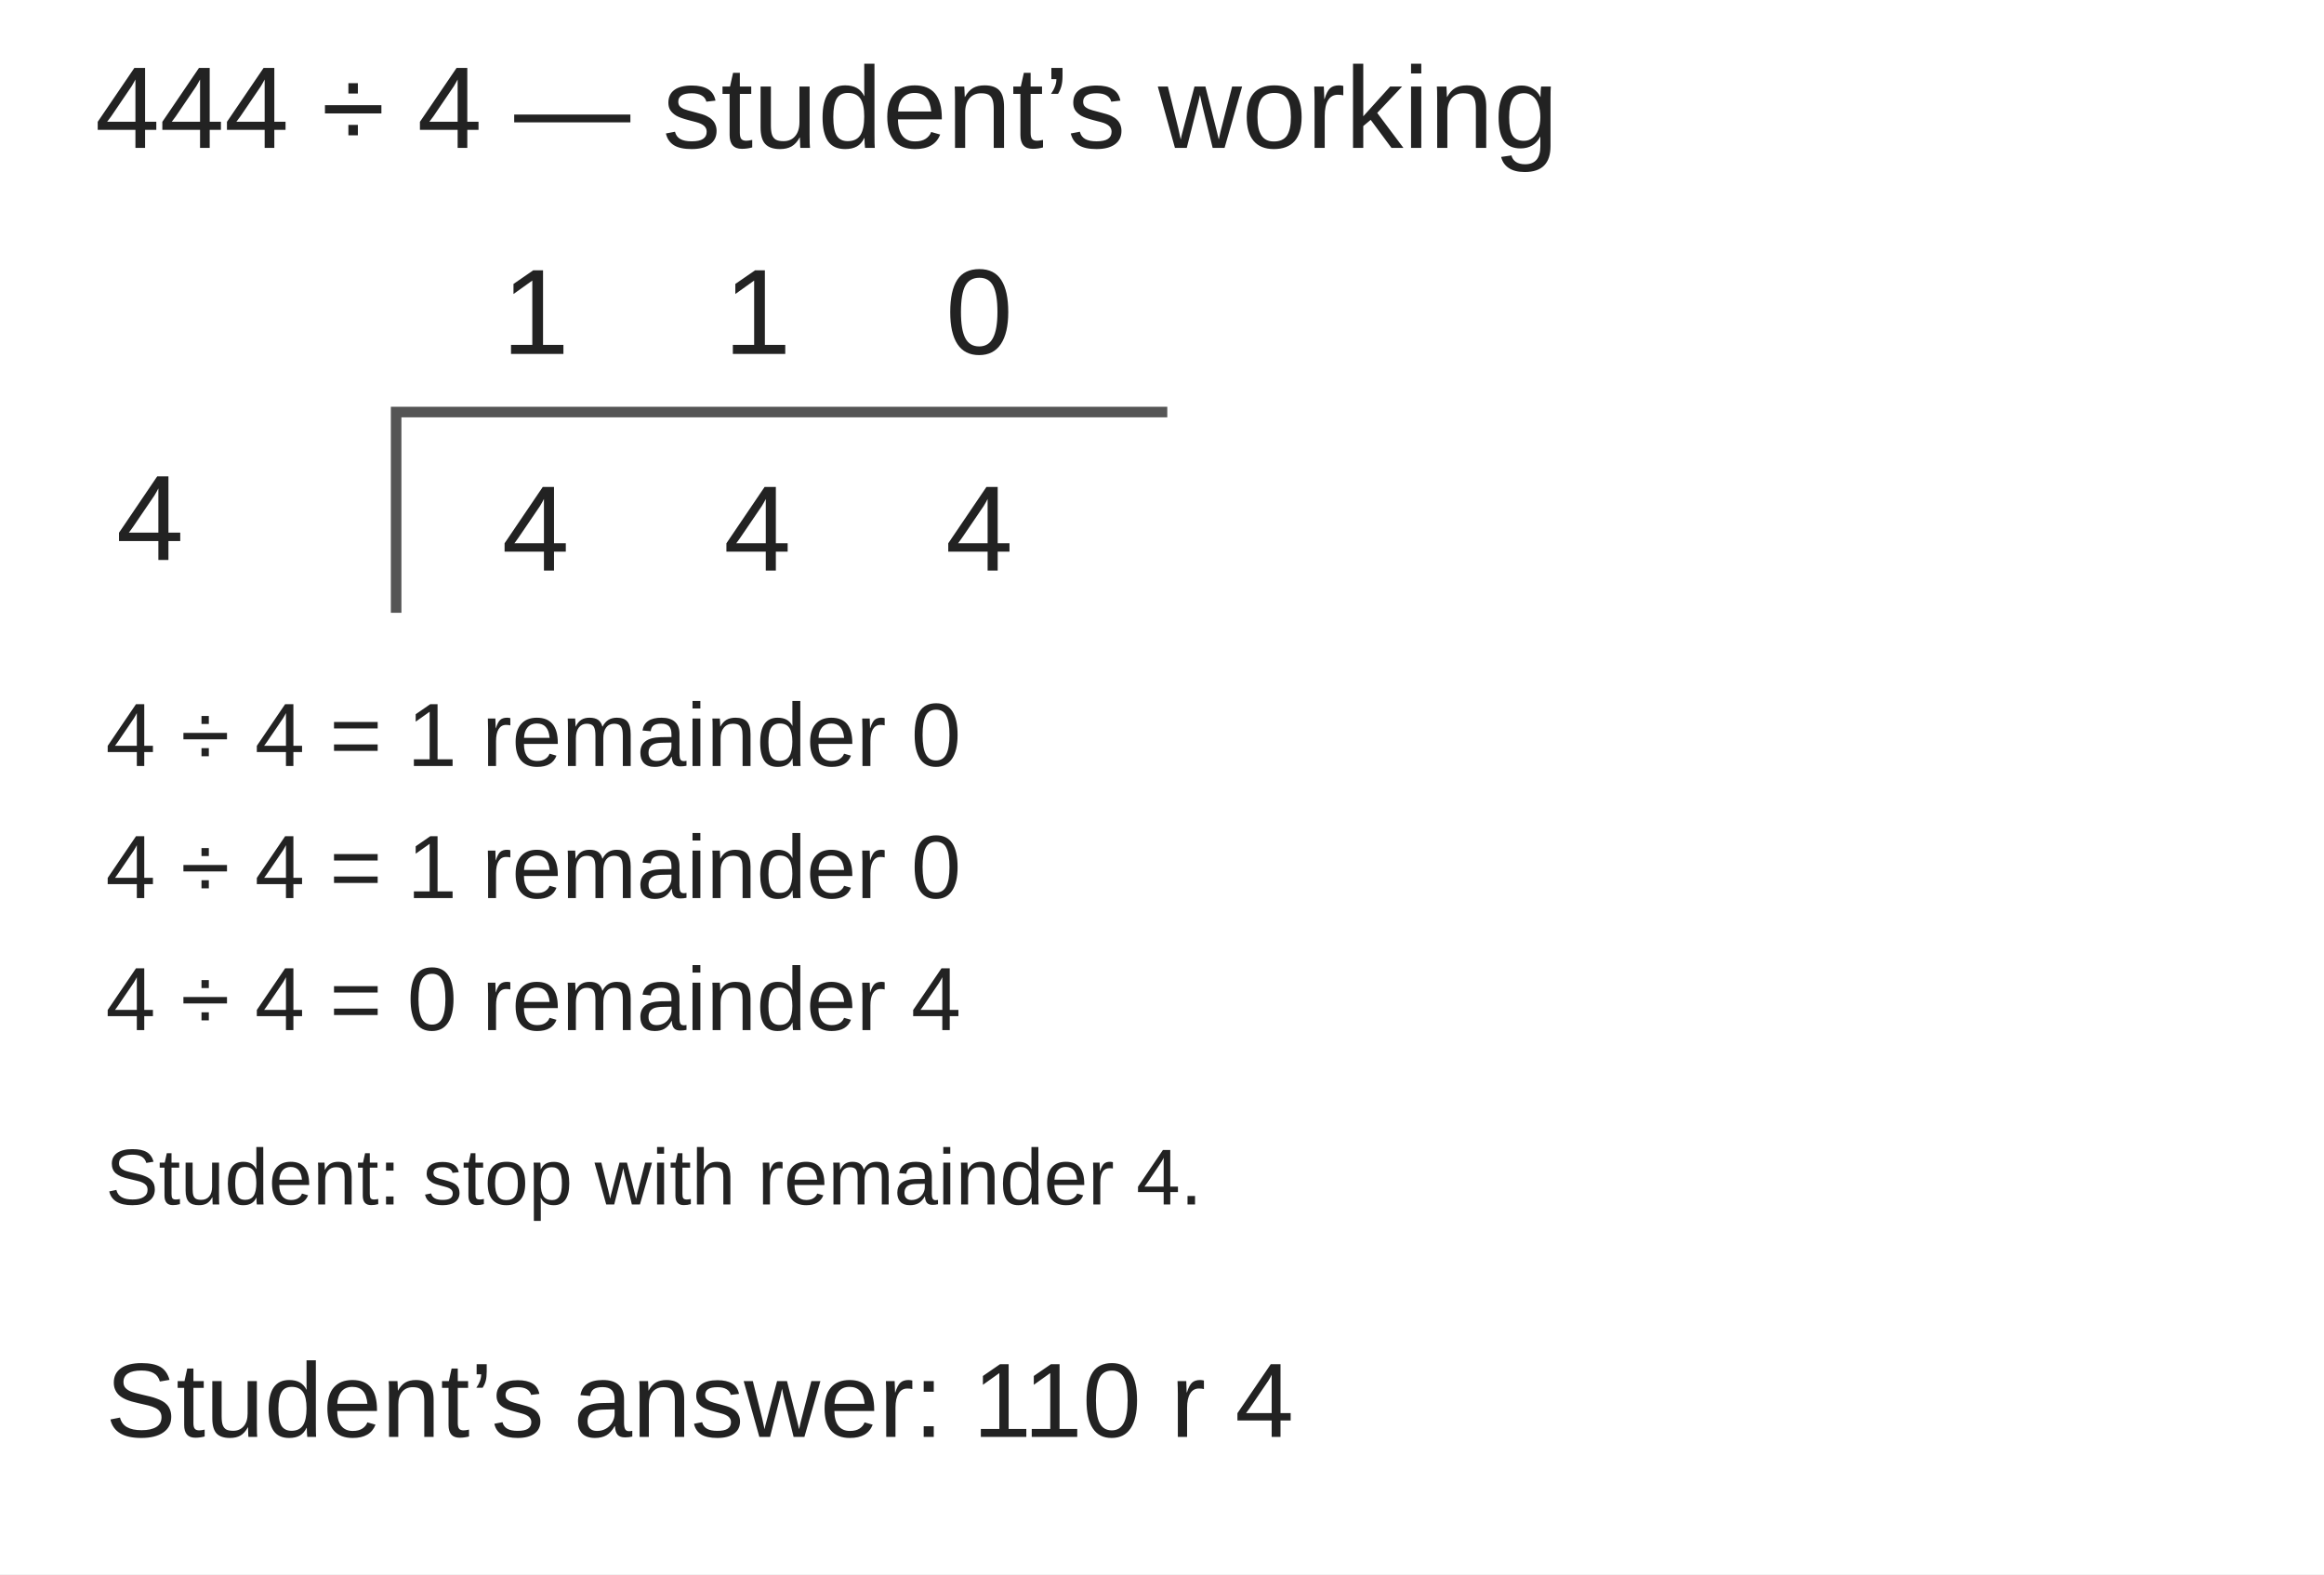
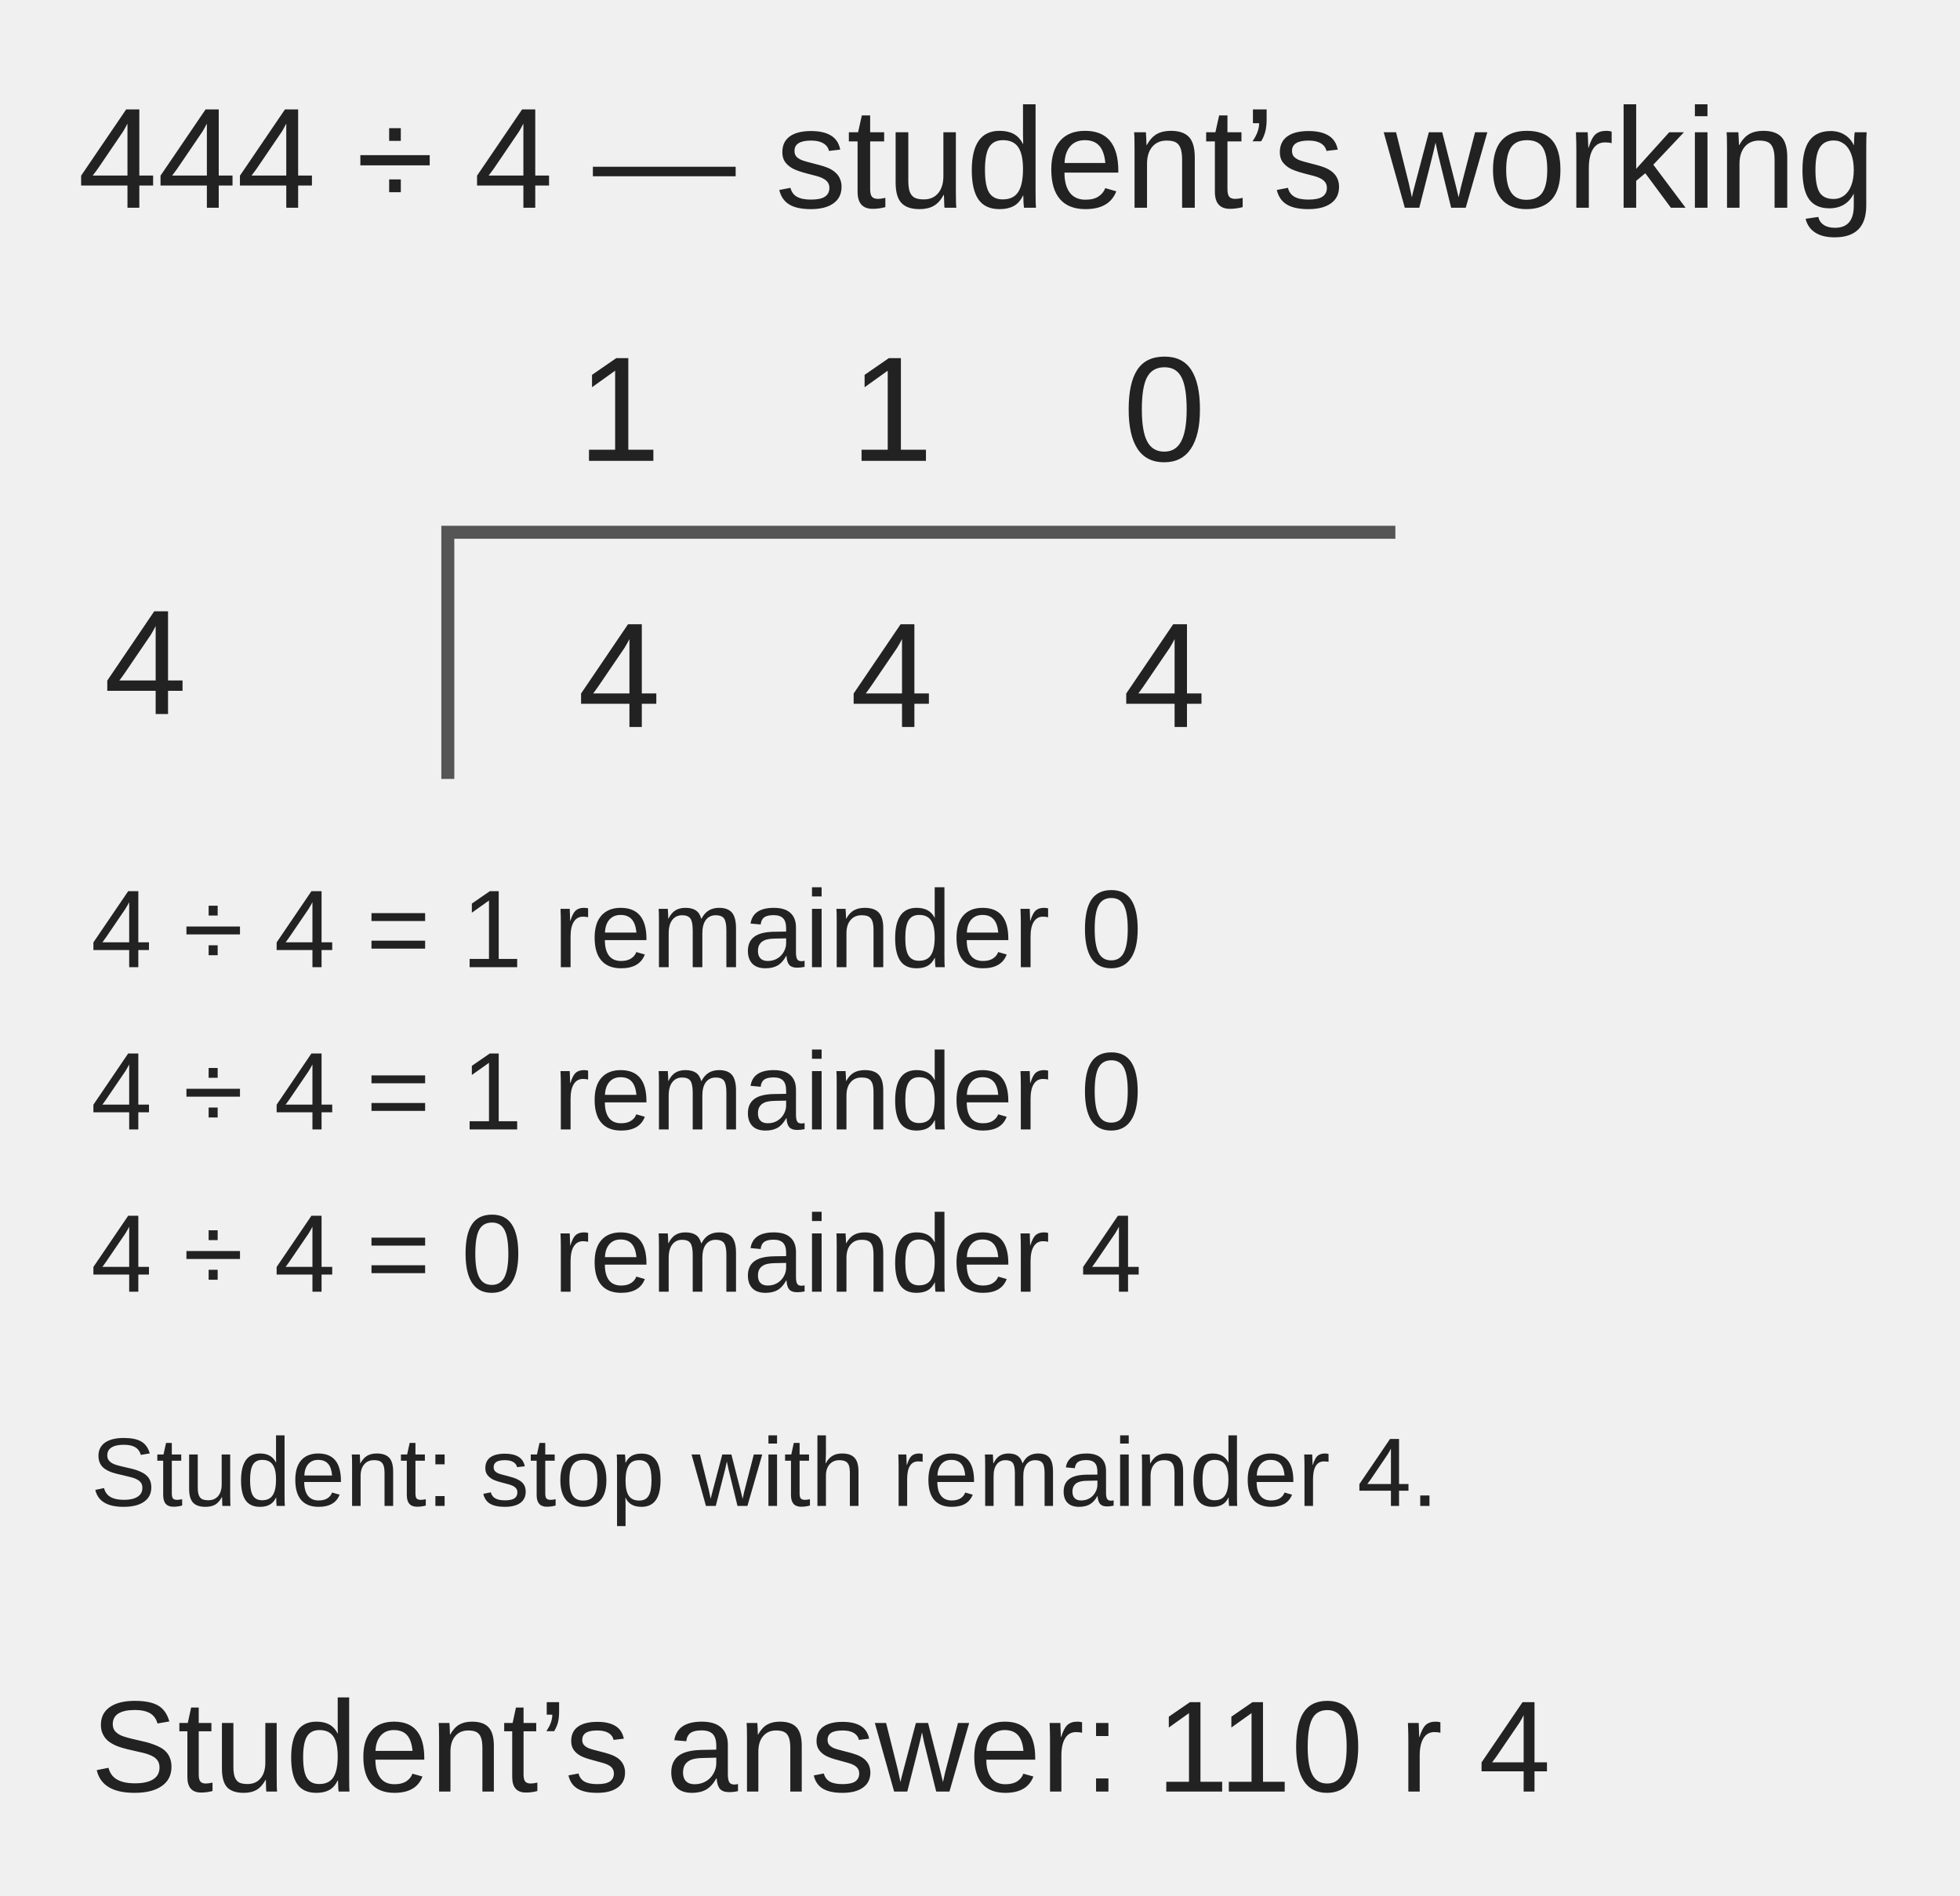
- <svg xmlns="http://www.w3.org/2000/svg" viewBox="0 0 440 298" role="img">
-   <rect width="440" height="298" fill="#fff" />
+ <svg xmlns="http://www.w3.org/2000/svg" role="img" viewBox="6 -4 302 292" width="226.5" height="219">
  <g font-family="Arial,sans-serif" fill="#222">
    <text x="18" y="28" font-size="22">
      <tspan x="18" dy="0">444 ÷ 4 — student’s working</tspan>
    </text>
    <text x="22" y="106" font-size="23">
      <tspan x="22" dy="0">4</tspan>
    </text>
    <path d="M75 116V78H221" fill="none" stroke="#555" stroke-width="2" />
    <text x="95" y="67" font-size="23">
      <tspan x="95" dy="0">1</tspan>
    </text>
    <text x="95" y="108" font-size="23">
      <tspan x="95" dy="0">4</tspan>
    </text>
    <text x="137" y="67" font-size="23">
      <tspan x="137" dy="0">1</tspan>
    </text>
    <text x="137" y="108" font-size="23">
      <tspan x="137" dy="0">4</tspan>
    </text>
    <text x="179" y="67" font-size="23">
      <tspan x="179" dy="0">0</tspan>
    </text>
    <text x="179" y="108" font-size="23">
      <tspan x="179" dy="0">4</tspan>
    </text>
    <text x="20" y="145" font-size="17">
      <tspan x="20" dy="0">4 ÷ 4 = 1 remainder 0</tspan>
    </text>
    <text x="20" y="170" font-size="17">
      <tspan x="20" dy="0">4 ÷ 4 = 1 remainder 0</tspan>
    </text>
    <text x="20" y="195" font-size="17">
      <tspan x="20" dy="0">4 ÷ 4 = 0 remainder 4</tspan>
    </text>
    <text x="20" y="228" font-size="15">
      <tspan x="20" dy="0">Student: stop with remainder 4.</tspan>
    </text>
    <text x="20" y="272" font-size="20">
      <tspan x="20" dy="0">Student’s answer: 110 r 4</tspan>
    </text>
  </g>
</svg>
